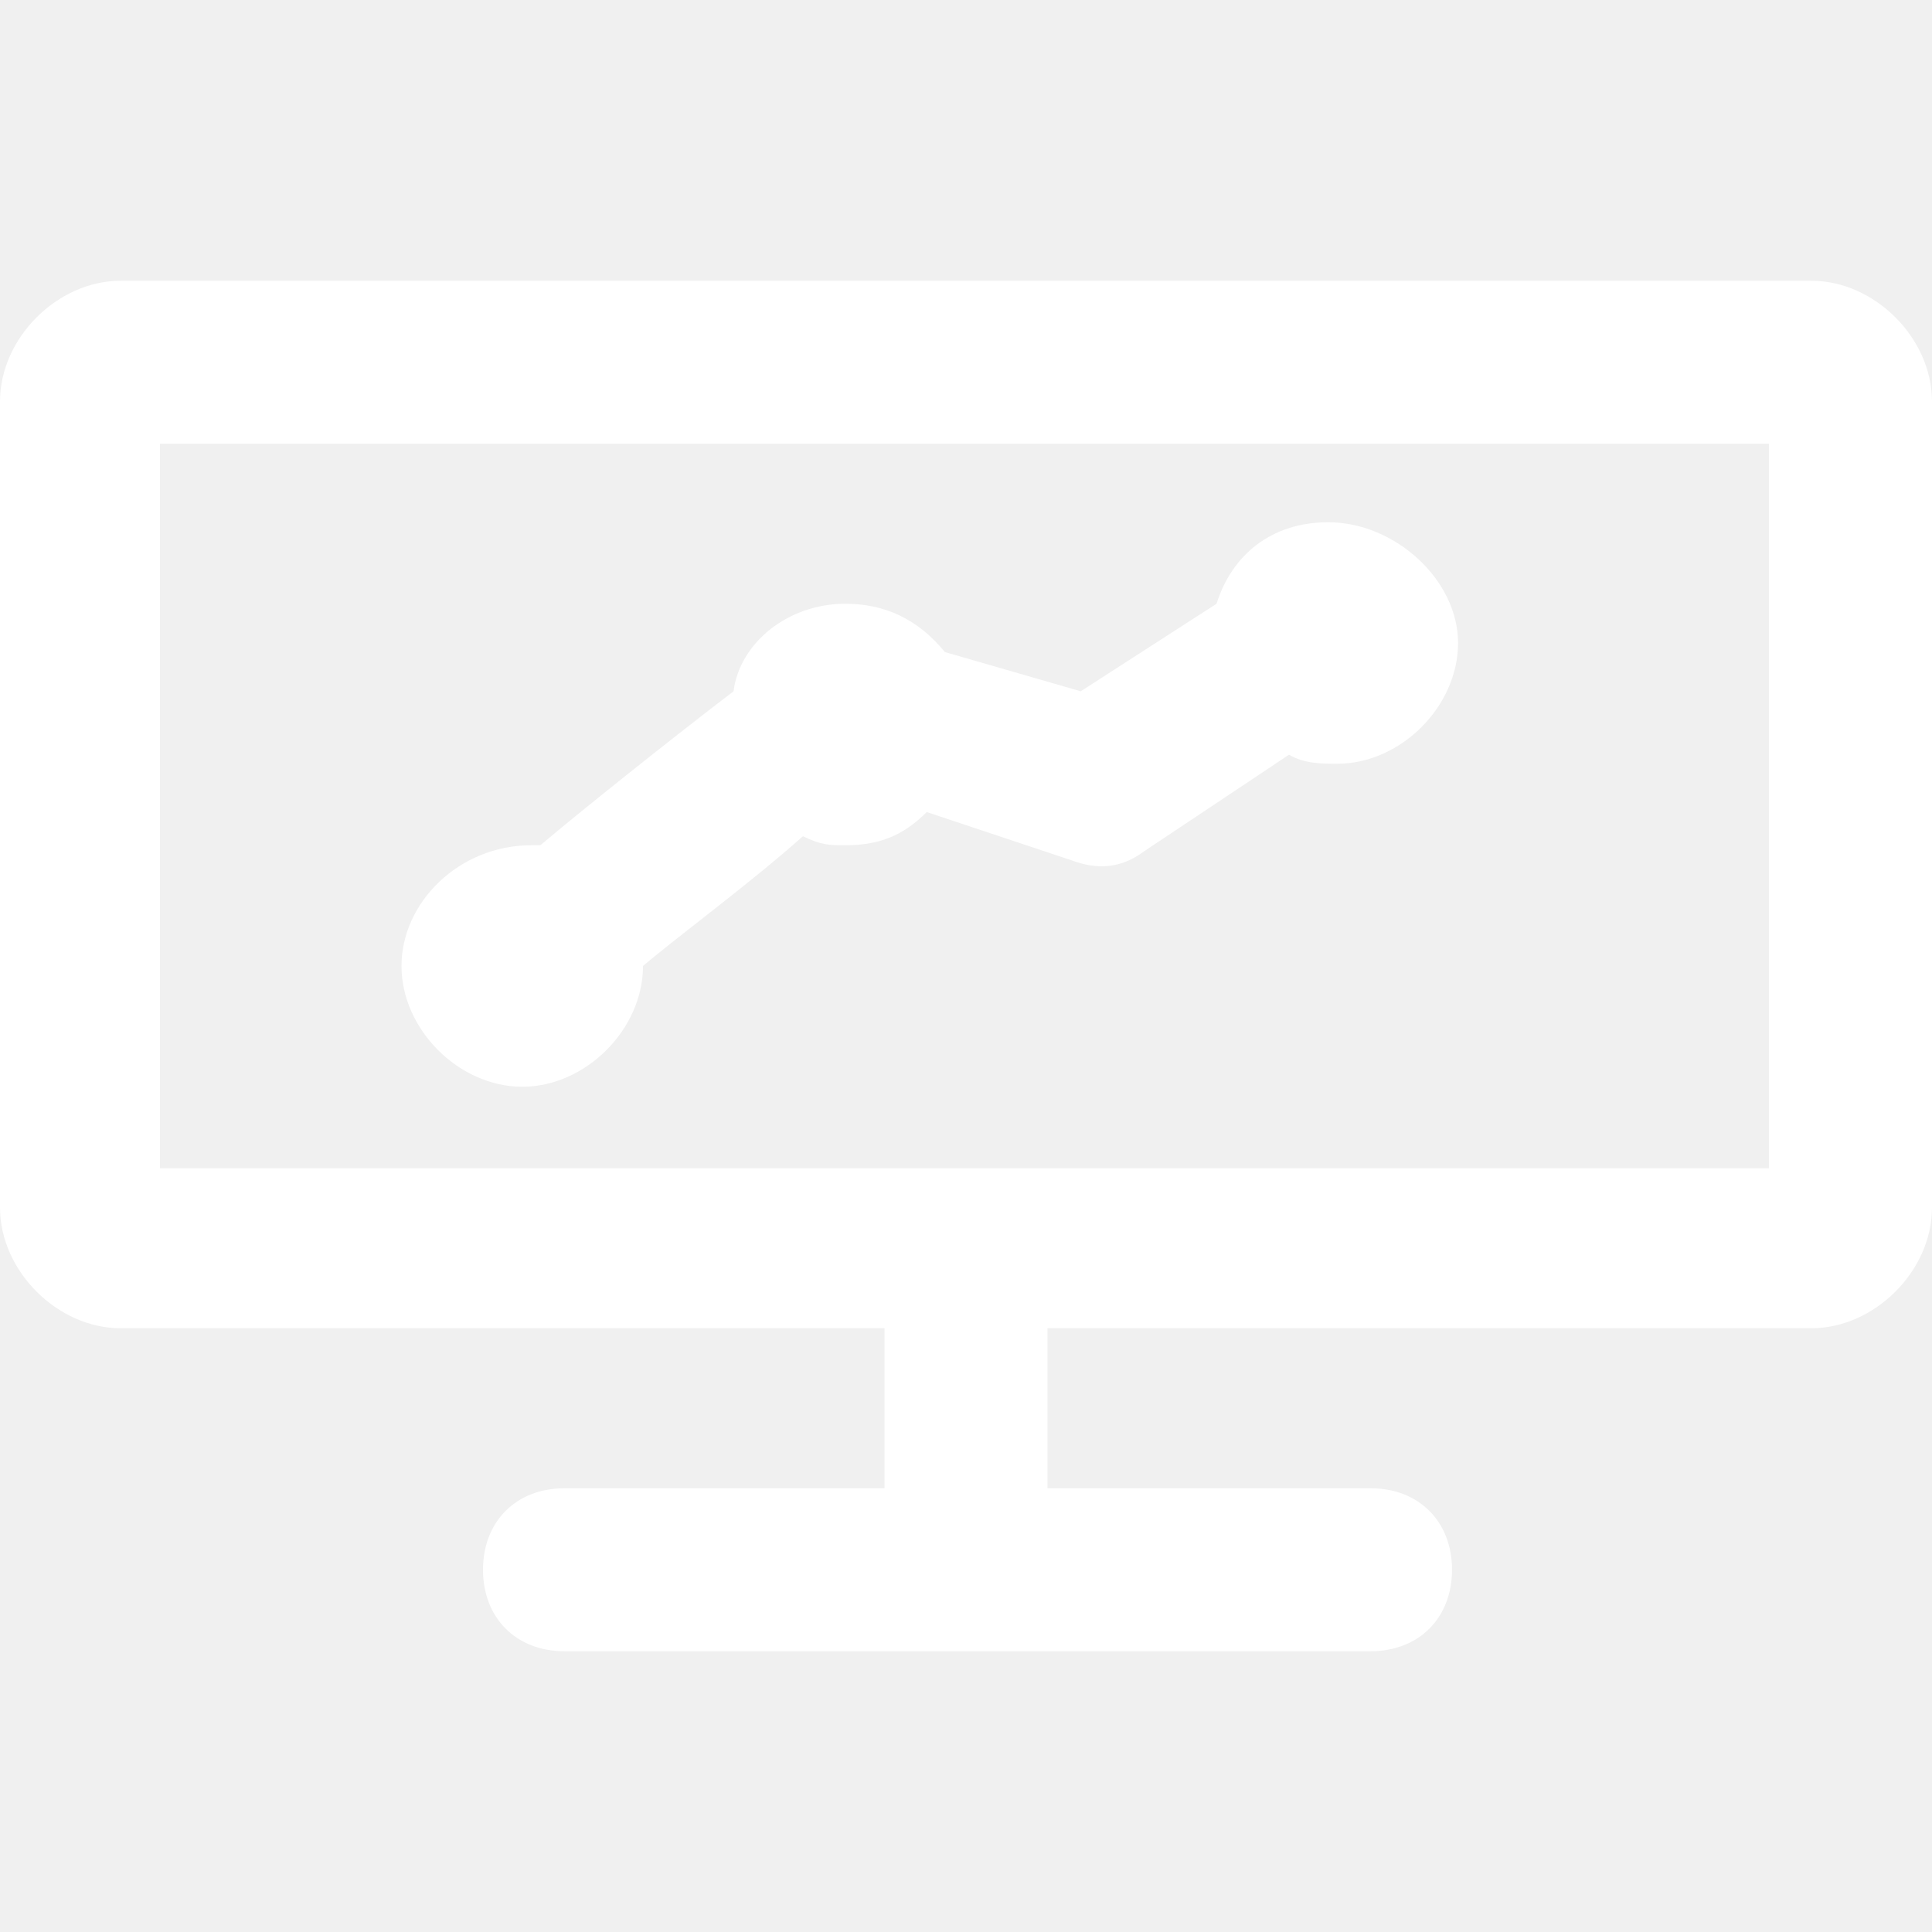
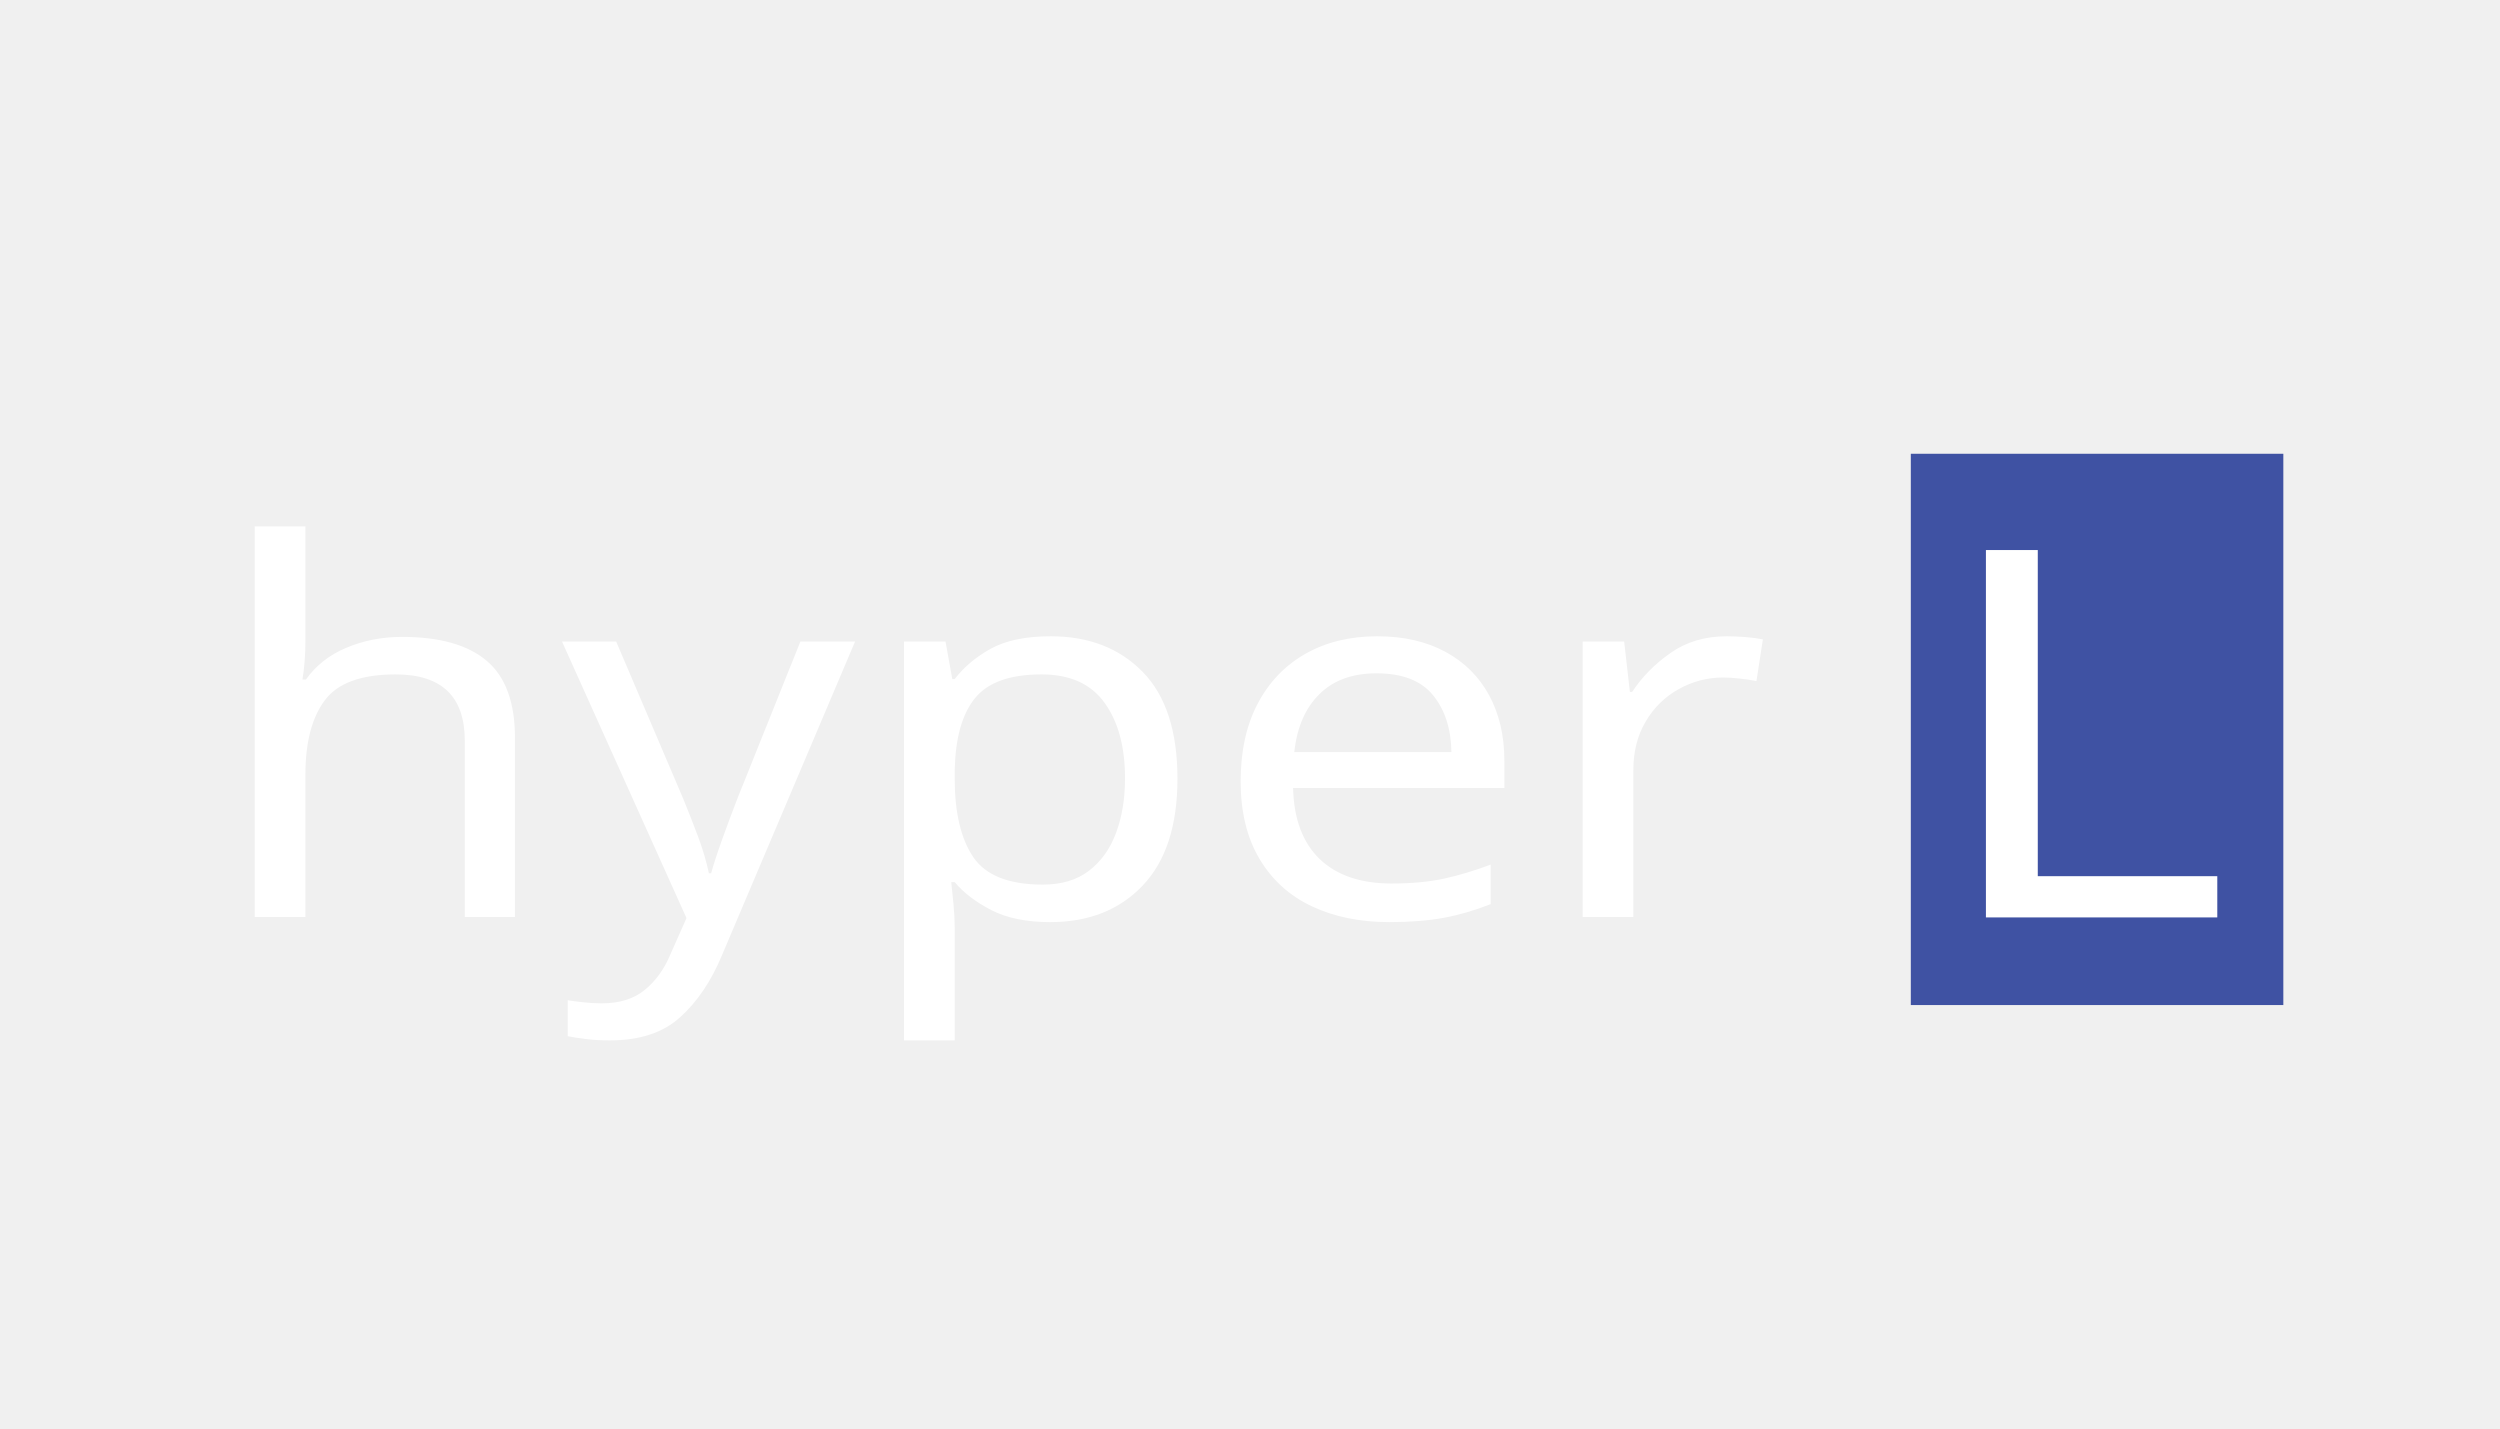
- <svg xmlns="http://www.w3.org/2000/svg" enable-background="new 0 0 64 64" height="64" viewBox="0 0 64 64" width="64">
-   <g fill="#fff">
-     <path d="m60 9.3h-56c-2.1 0-4 1.9-4 4v26.7c0 2.1 1.9 4 4 4h25.3v5.3h-10.6c-1.6 0-2.7 1.1-2.7 2.7s1.1 2.7 2.7 2.7h26.7c1.6 0 2.7-1.1 2.7-2.7s-1.1-2.7-2.7-2.7h-10.7v-5.3h25.3c2.1 0 4-1.9 4-4v-26.7c0-2.1-1.9-4-4-4zm-1.3 29.4h-53.4v-24h53.3v24z" />
-     <path d="m17.3 36c2.1 0 4-1.9 4-4 1.3-1.1 3.5-2.7 5.3-4.3.6.3.9.3 1.4.3 1.1 0 1.9-.3 2.7-1.1l4.8 1.6c.8.3 1.6.3 2.4-.3l4.8-3.2c.5.3 1.1.3 1.6.3 2.1 0 4-1.9 4-4s-2.1-4-4.3-4c-1.9 0-3.2 1.1-3.7 2.7l-4.5 2.9-4.5-1.3c-.9-1.1-2-1.6-3.3-1.6-1.9 0-3.5 1.3-3.7 2.9-2.1 1.6-5.1 4-6.4 5.1h-.3c-2.4 0-4.3 1.9-4.3 4s1.9 4 4 4z" />
+ <svg xmlns="http://www.w3.org/2000/svg" version="1.1" id="Layer_1" x="0px" y="0px" viewBox="0 0 252 144" style="enable-background:new 0 0 252 144;" xml:space="preserve">
+   <style type="text/css">
+ 	.st0{fill:#FFFFFF;}
+ 	.st1{font-family:'Monaco';}
+ 	.st2{font-size:51.806px;}
+ 	.st3{fill:#3F52A3;}
+ 	.st4{font-size:51.855px;}
+ 	.st5{letter-spacing:1.79;}
+ </style>
+   <g>
+     <text transform="matrix(1.12 0 0 1 20.7403 92.4337)" class="st0 st1 st2">hyper</text>
+     <rect x="192.61" y="45.74" class="st3" width="37.55" height="55.57" />
+     <text transform="matrix(1.1189 0 0 1 194.5512 92.4757)" class="st0 st1 st4 st5">L</text>
  </g>
</svg>
